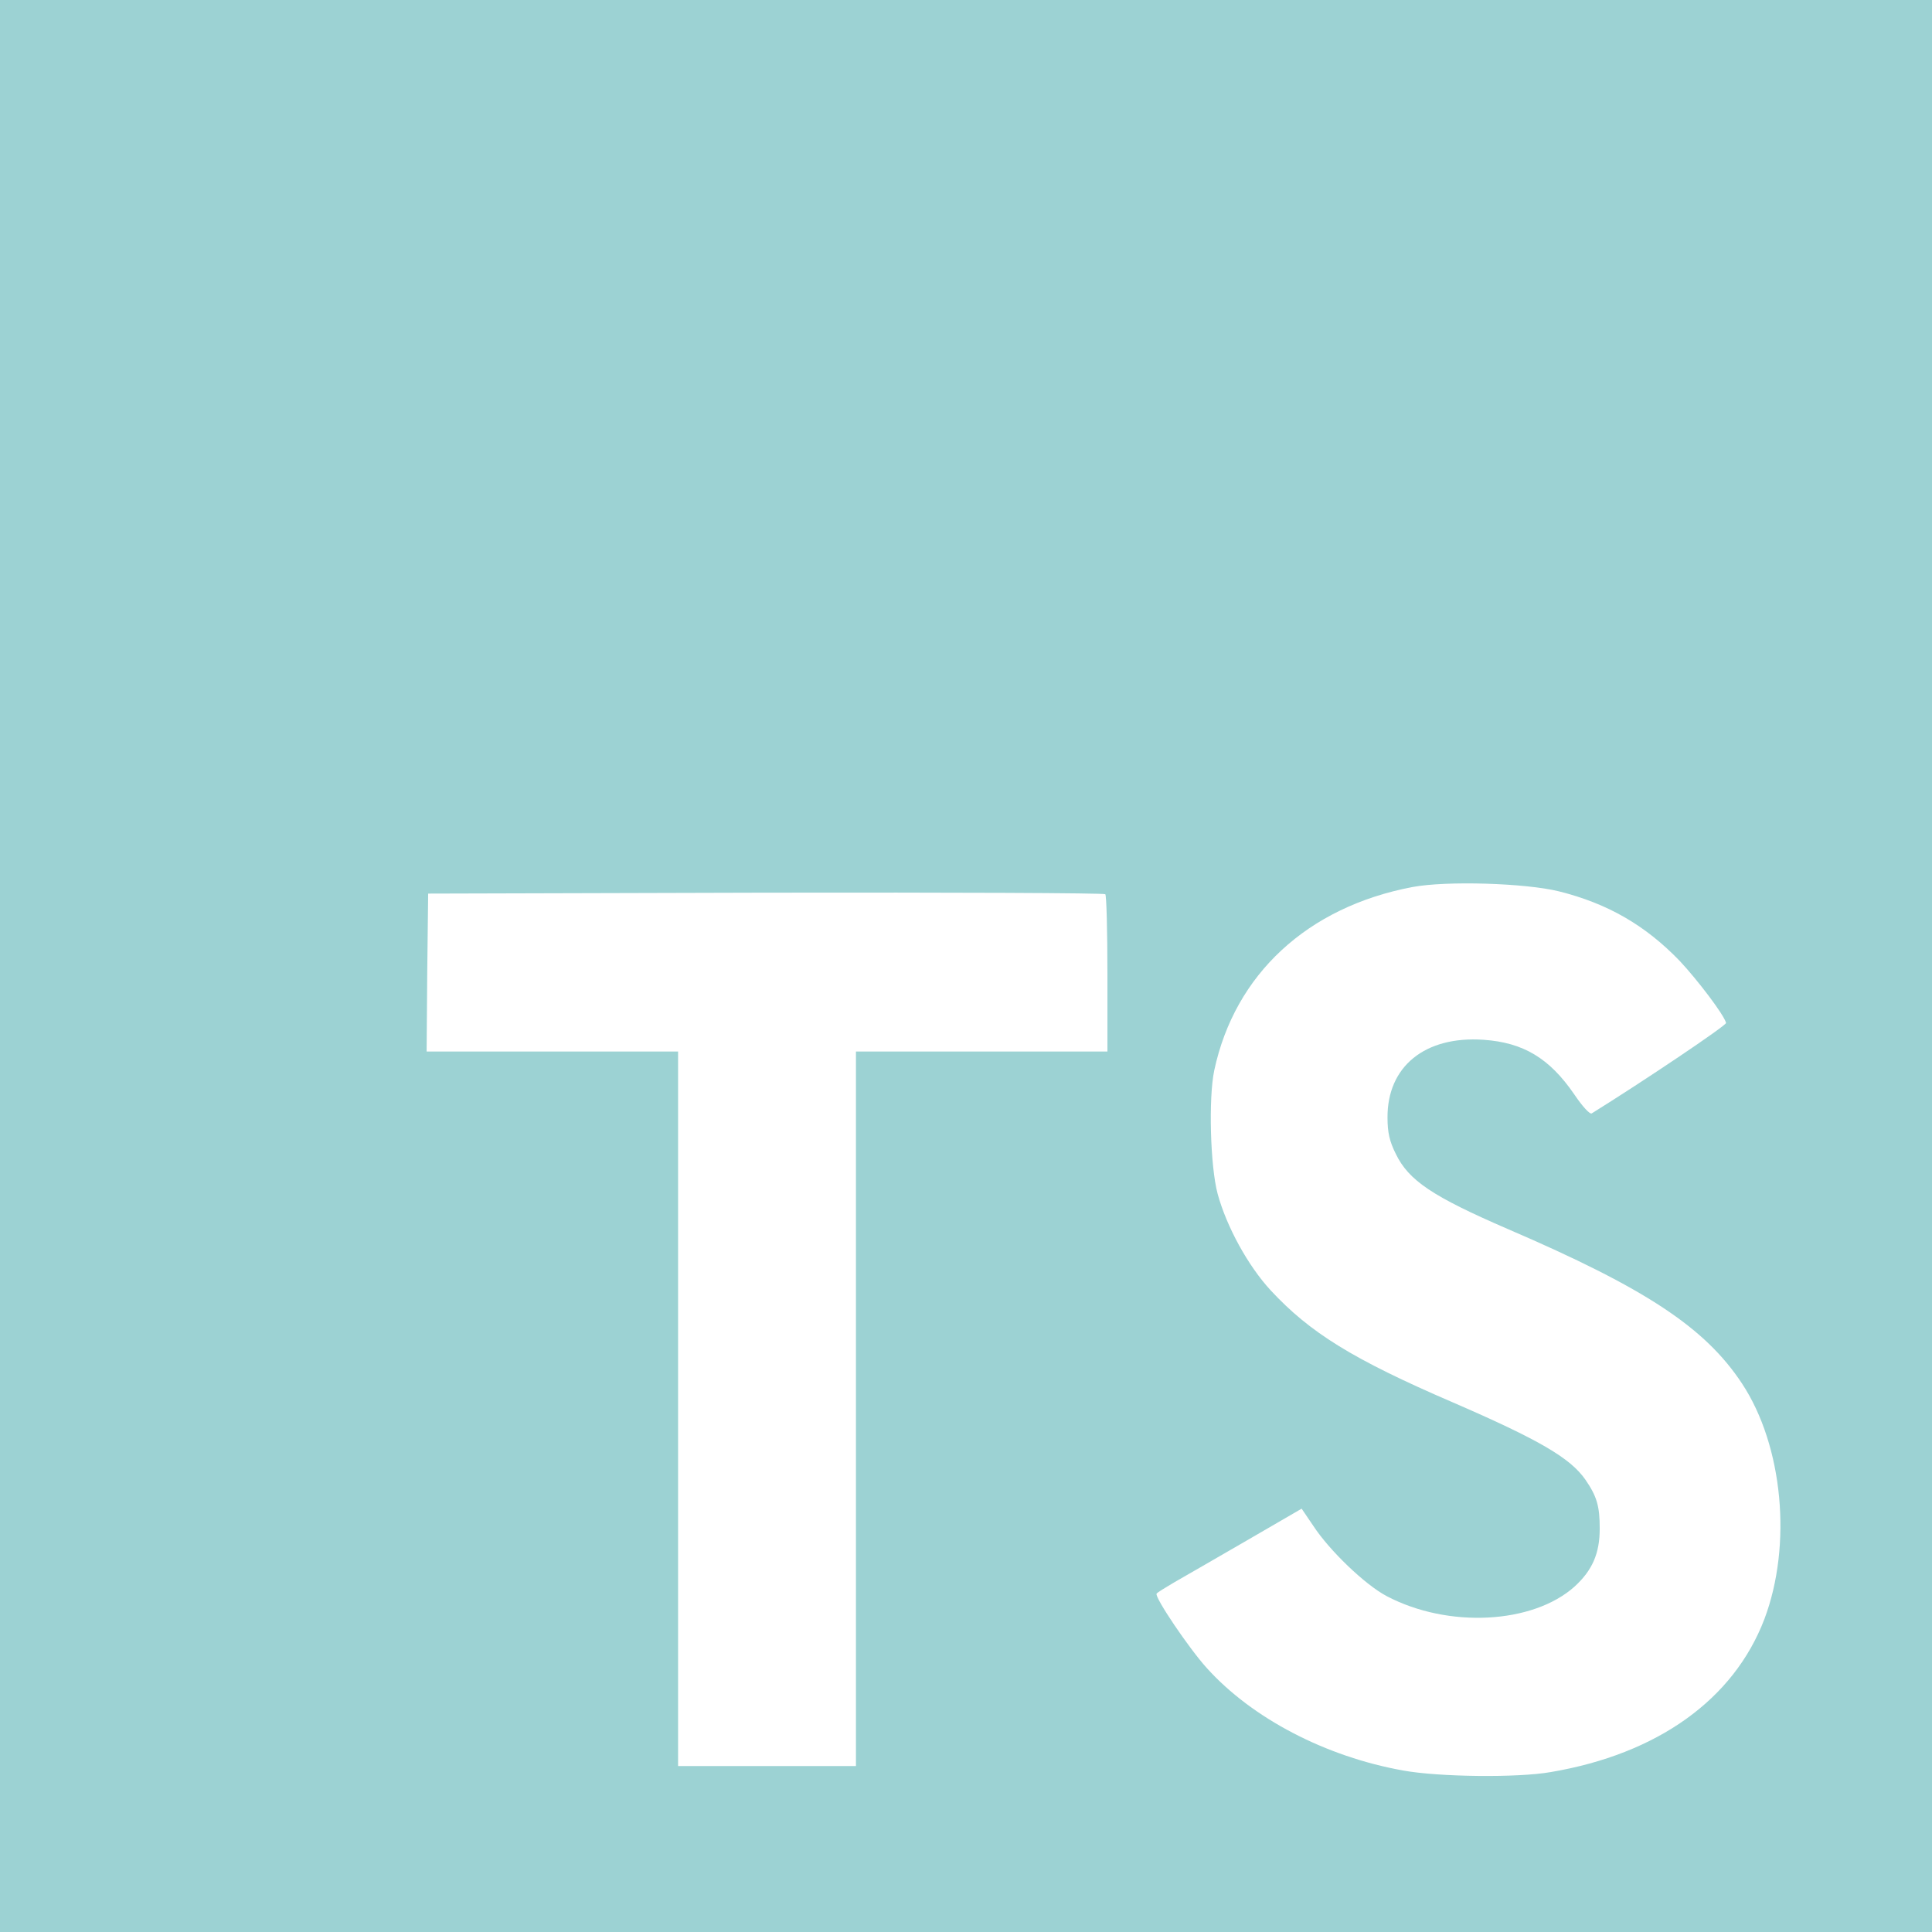
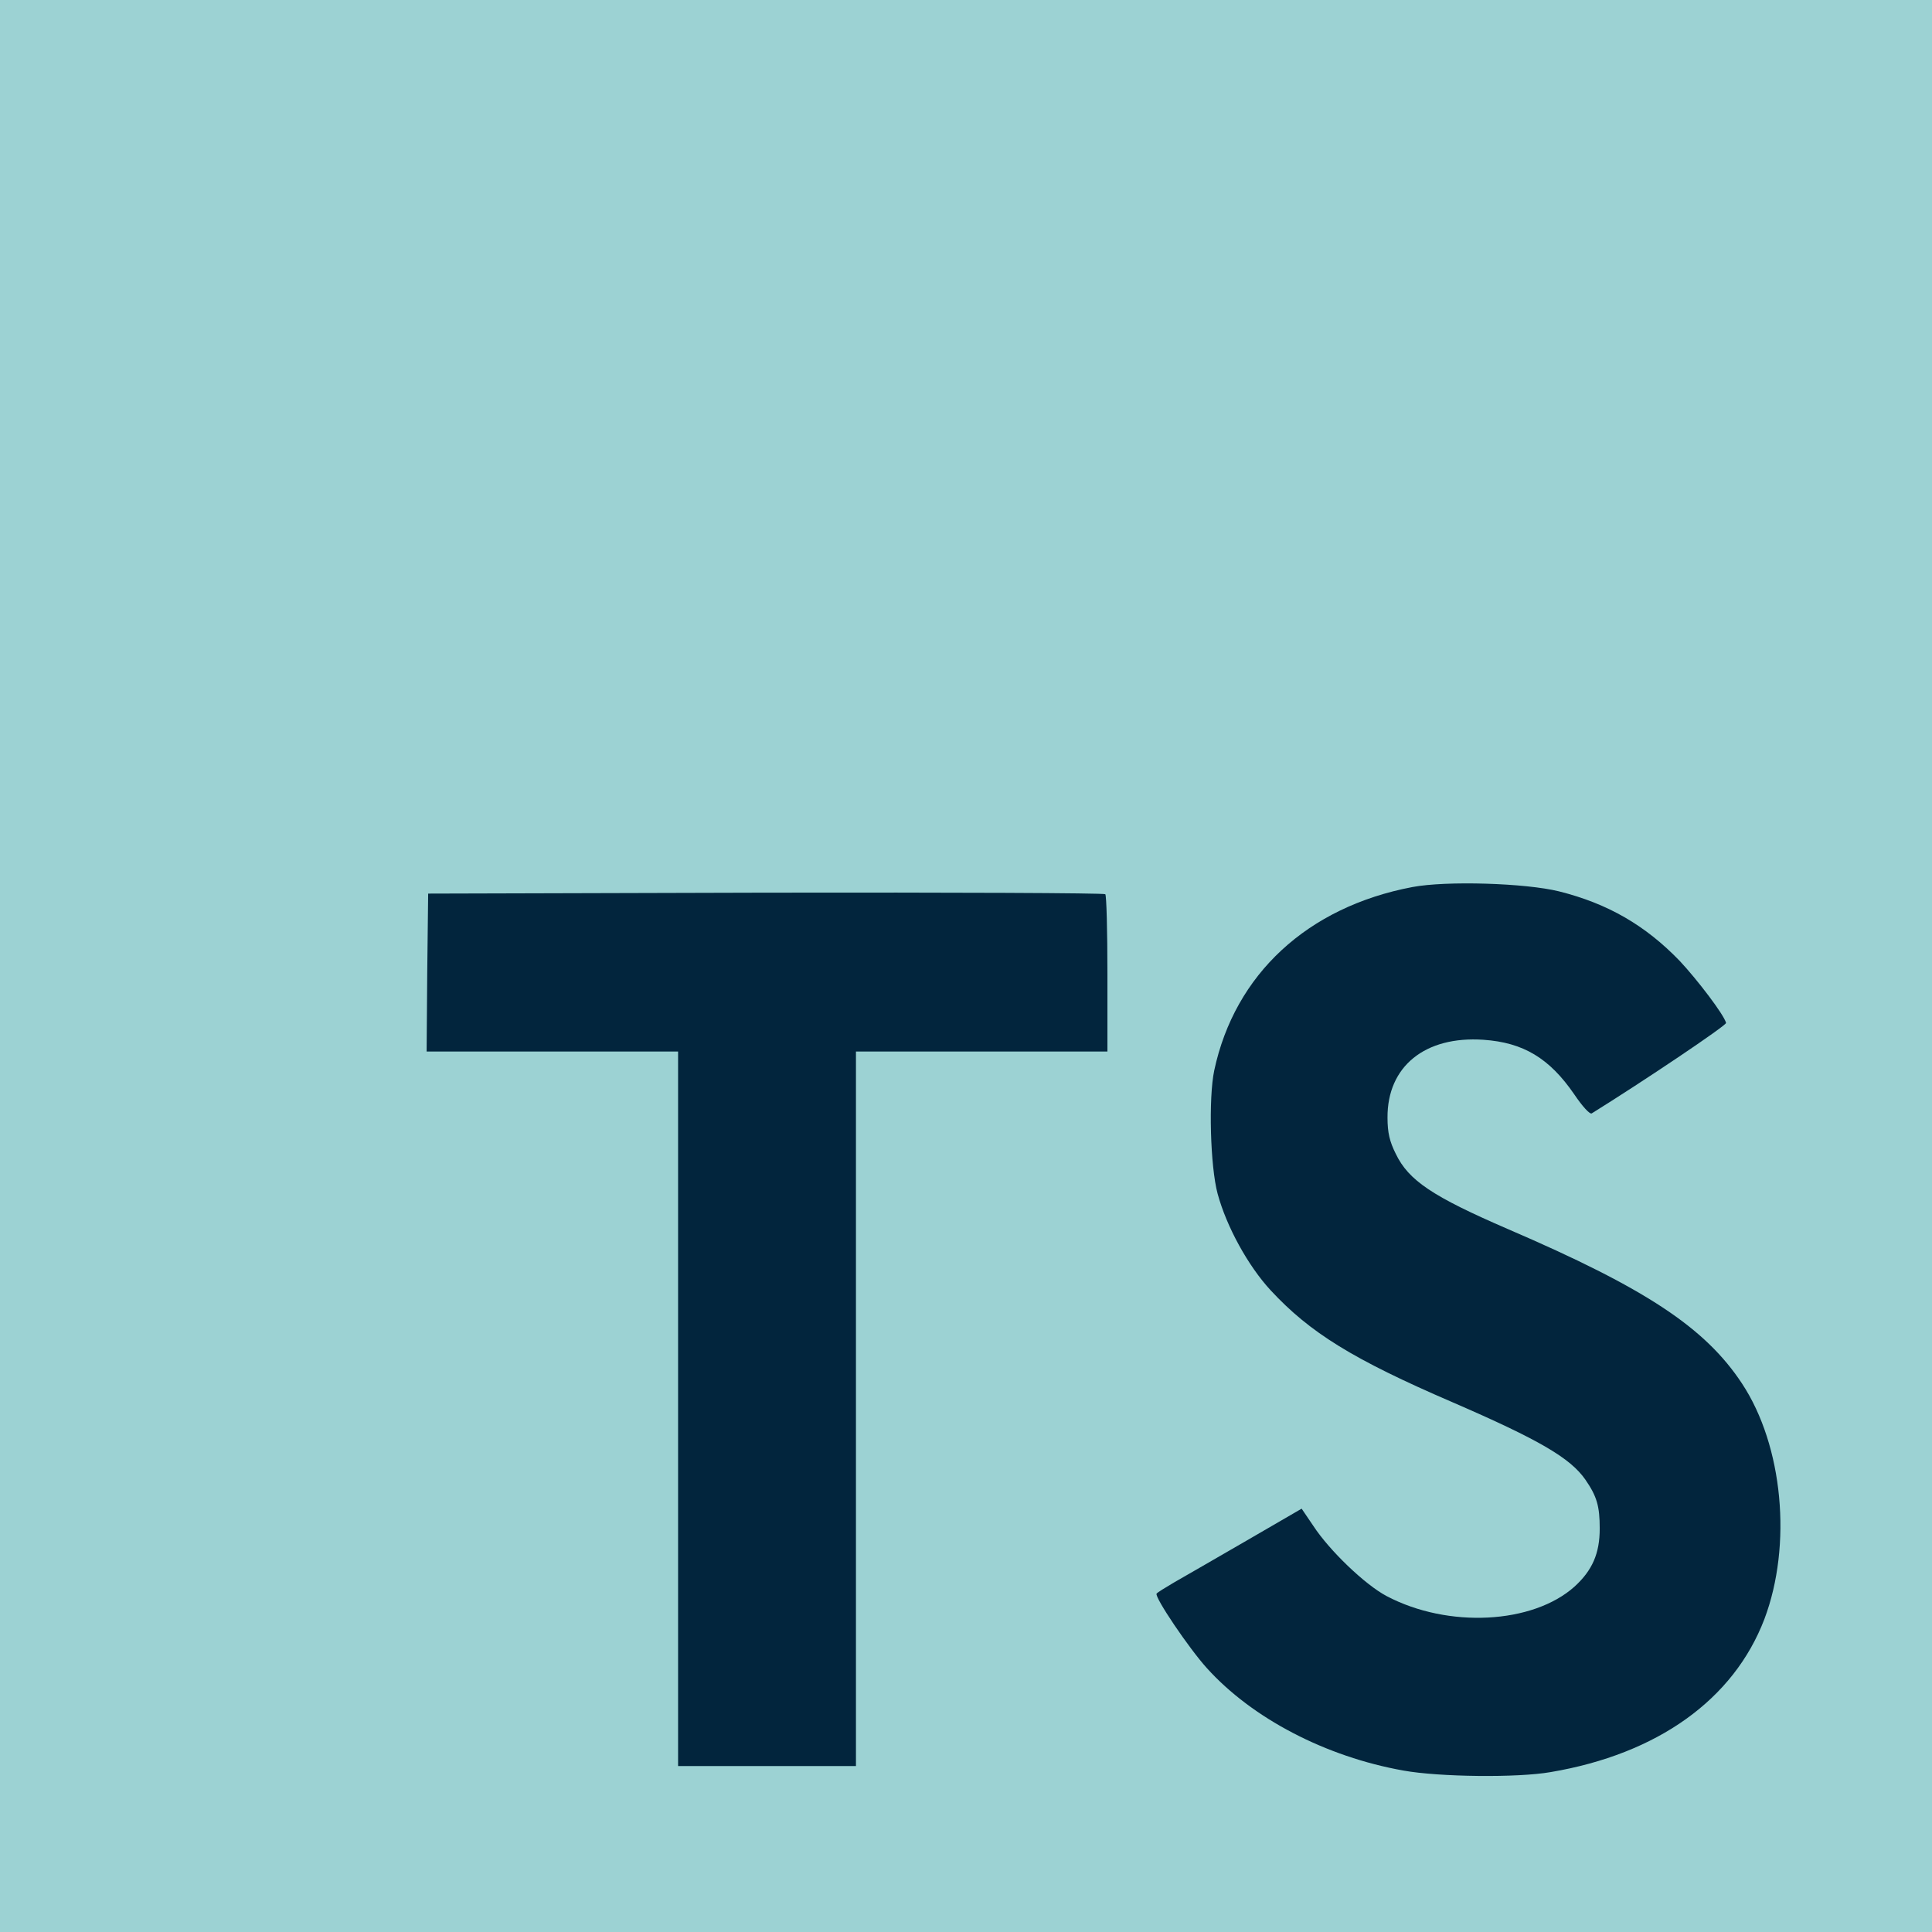
<svg xmlns="http://www.w3.org/2000/svg" width="40px" height="auto" viewBox="0 0 256 256" version="1.1" preserveAspectRatio="xMidYMid">
  <g>
    <polygon fill="#9cd2d3" transform="translate(128, 128) scale(1, -1) translate(-128, -128) " points="0 128 0 0 128 0 256 0 256 128 256 256 128 256 0 256">

</polygon>
-     <path d="M146.658,223.437 L146.739,212.953 L130.079,212.953 L113.419,212.953 L113.419,165.613 L113.419,118.274 L101.635,118.274 L89.851,118.274 L89.851,165.613 L89.851,212.953 L73.19,212.953 L56.53,212.953 L56.53,223.234 C56.53,228.923 56.652,233.677 56.814,233.799 C56.936,233.961 77.213,234.043 101.797,234.002 L146.536,233.88 L146.658,223.437 Z" fill="#FFFFFF" transform="translate(101.6346, 176.143) rotate(-180) translate(-101.6346, -176.143) ">
+     <path d="M146.658,223.437 L146.739,212.953 L130.079,212.953 L113.419,212.953 L113.419,165.613 L113.419,118.274 L101.635,118.274 L89.851,118.274 L89.851,165.613 L89.851,212.953 L73.19,212.953 L56.53,212.953 L56.53,223.234 C56.53,228.923 56.652,233.677 56.814,233.799 C56.936,233.961 77.213,234.043 101.797,234.002 L146.536,233.88 L146.658,223.437 Z" fill="#02253d" transform="translate(101.6346, 176.143) rotate(-180) translate(-101.6346, -176.143) ">

</path>
-     <path d="M206.567,234.272 C213.068,232.647 218.026,229.762 222.577,225.048 C224.934,222.529 228.428,217.937 228.713,216.84 C228.794,216.515 217.66,209.038 210.915,204.852 C210.671,204.69 209.696,205.746 208.598,207.372 C205.307,212.167 201.853,214.239 196.57,214.605 C188.809,215.133 183.811,211.07 183.852,204.284 C183.852,202.292 184.136,201.114 184.949,199.489 C186.656,195.953 189.825,193.84 199.781,189.533 C218.107,181.65 225.949,176.449 230.826,169.053 C236.271,160.804 237.49,147.638 233.792,137.845 C229.729,127.199 219.651,119.966 205.469,117.569 C201.081,116.797 190.678,116.918 185.965,117.772 C175.684,119.6 165.932,124.68 159.918,131.344 C157.561,133.945 152.969,140.731 153.254,141.218 C153.376,141.381 154.432,142.031 155.61,142.722 C156.748,143.372 161.056,145.851 165.119,148.207 L172.474,152.474 L174.018,150.198 C176.172,146.907 180.885,142.397 183.73,140.893 C191.897,136.586 203.113,137.195 208.639,142.153 C210.996,144.306 211.971,146.541 211.971,149.833 C211.971,152.799 211.605,154.099 210.061,156.334 C208.07,159.179 204.007,161.576 192.466,166.574 C179.26,172.263 173.571,175.798 168.37,181.406 C165.363,184.657 162.518,189.858 161.34,194.206 C160.365,197.823 160.121,206.884 160.893,210.541 C163.616,223.301 173.246,232.2 187.143,234.841 C191.654,235.694 202.137,235.369 206.567,234.272 Z" fill="#FFFFFF" transform="translate(194.5785, 176.1902) scale(1, -1) translate(-194.5785, -176.1902) ">
+     <path d="M206.567,234.272 C213.068,232.647 218.026,229.762 222.577,225.048 C224.934,222.529 228.428,217.937 228.713,216.84 C228.794,216.515 217.66,209.038 210.915,204.852 C210.671,204.69 209.696,205.746 208.598,207.372 C205.307,212.167 201.853,214.239 196.57,214.605 C188.809,215.133 183.811,211.07 183.852,204.284 C183.852,202.292 184.136,201.114 184.949,199.489 C186.656,195.953 189.825,193.84 199.781,189.533 C218.107,181.65 225.949,176.449 230.826,169.053 C236.271,160.804 237.49,147.638 233.792,137.845 C229.729,127.199 219.651,119.966 205.469,117.569 C201.081,116.797 190.678,116.918 185.965,117.772 C175.684,119.6 165.932,124.68 159.918,131.344 C157.561,133.945 152.969,140.731 153.254,141.218 C153.376,141.381 154.432,142.031 155.61,142.722 C156.748,143.372 161.056,145.851 165.119,148.207 L172.474,152.474 L174.018,150.198 C176.172,146.907 180.885,142.397 183.73,140.893 C191.897,136.586 203.113,137.195 208.639,142.153 C210.996,144.306 211.971,146.541 211.971,149.833 C211.971,152.799 211.605,154.099 210.061,156.334 C208.07,159.179 204.007,161.576 192.466,166.574 C179.26,172.263 173.571,175.798 168.37,181.406 C165.363,184.657 162.518,189.858 161.34,194.206 C160.365,197.823 160.121,206.884 160.893,210.541 C163.616,223.301 173.246,232.2 187.143,234.841 C191.654,235.694 202.137,235.369 206.567,234.272 Z" fill="#02253d" transform="translate(194.5785, 176.1902) scale(1, -1) translate(-194.5785, -176.1902) ">

</path>
  </g>
</svg>
